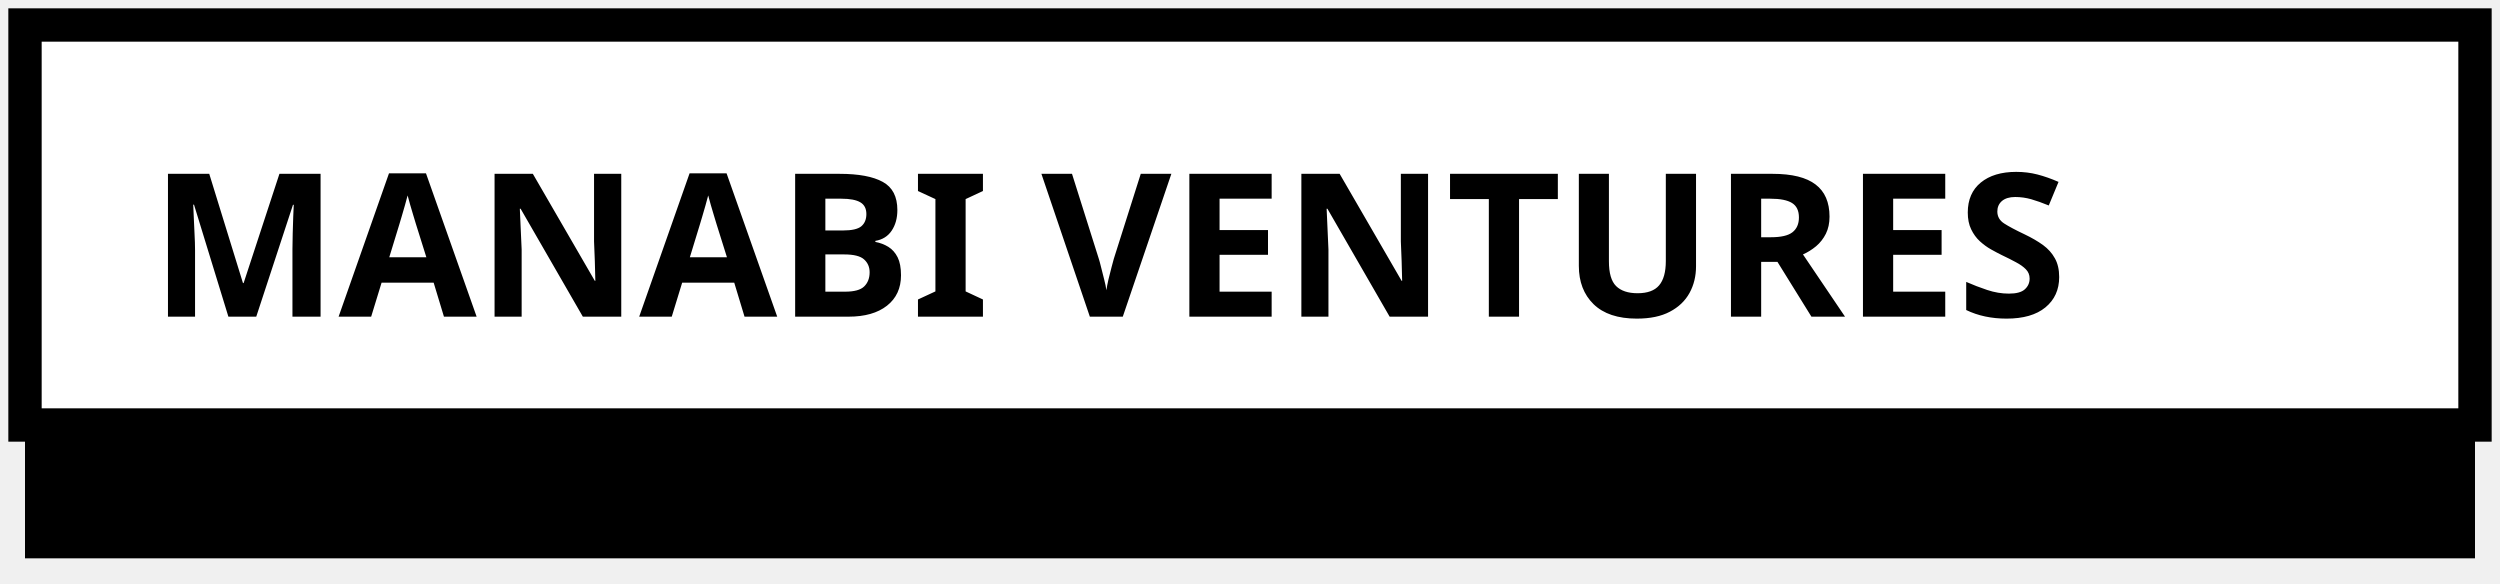
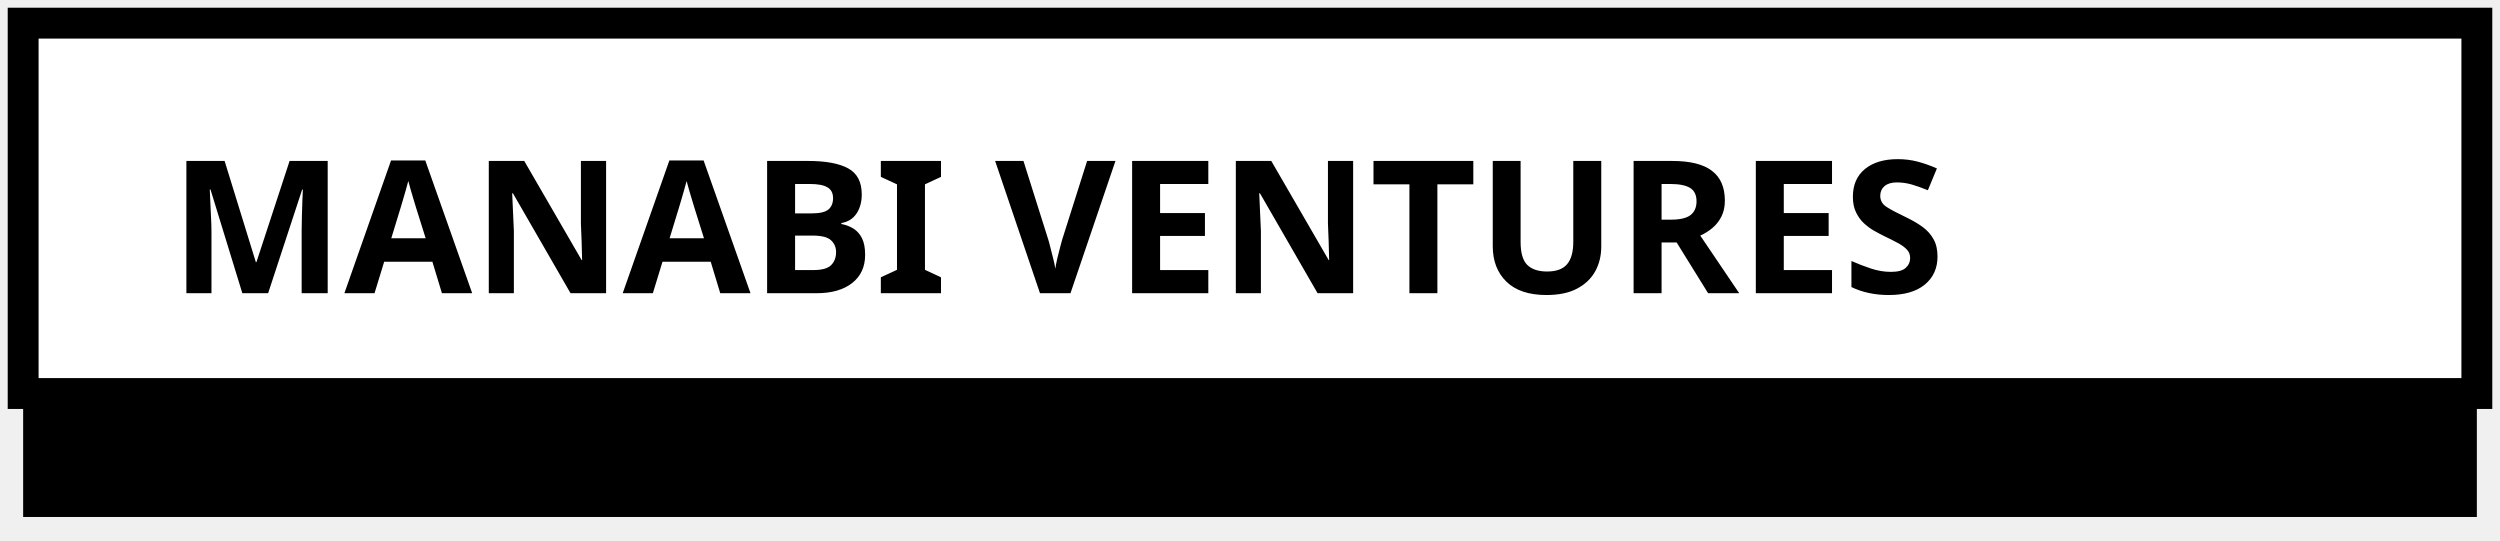
- <svg xmlns="http://www.w3.org/2000/svg" viewBox="0 0 300 70" width="300" height="70" role="img" aria-label="Manabi Ventures">
-   <rect x="3" y="3" width="294" height="48" fill="#ffffff" stroke="#000000" stroke-width="4" />
-   <rect x="3" y="51" width="294" height="16" fill="#000000" />
-   <text x="18" y="38" font-family="'Arial Narrow', 'Helvetica Neue Condensed Bold', Impact, sans-serif" font-size="24" font-weight="900" fill="#000000">MANABI VENTURES</text>
+ <svg xmlns="http://www.w3.org/2000/svg" viewBox="0 0 324 70" width="324" height="70" role="img" aria-label="Manabi Ventures">
+   <rect x="3" y="3" width="318" height="48" fill="#ffffff" stroke="#000000" stroke-width="4" />
+   <rect x="3" y="51" width="318" height="16" fill="#000000" />
+   <text x="22" y="38" font-family="'Arial Narrow', 'Helvetica Neue Condensed Bold', Impact, sans-serif" font-size="24" font-weight="900" fill="#000000">MANABI VENTURES</text>
</svg>
